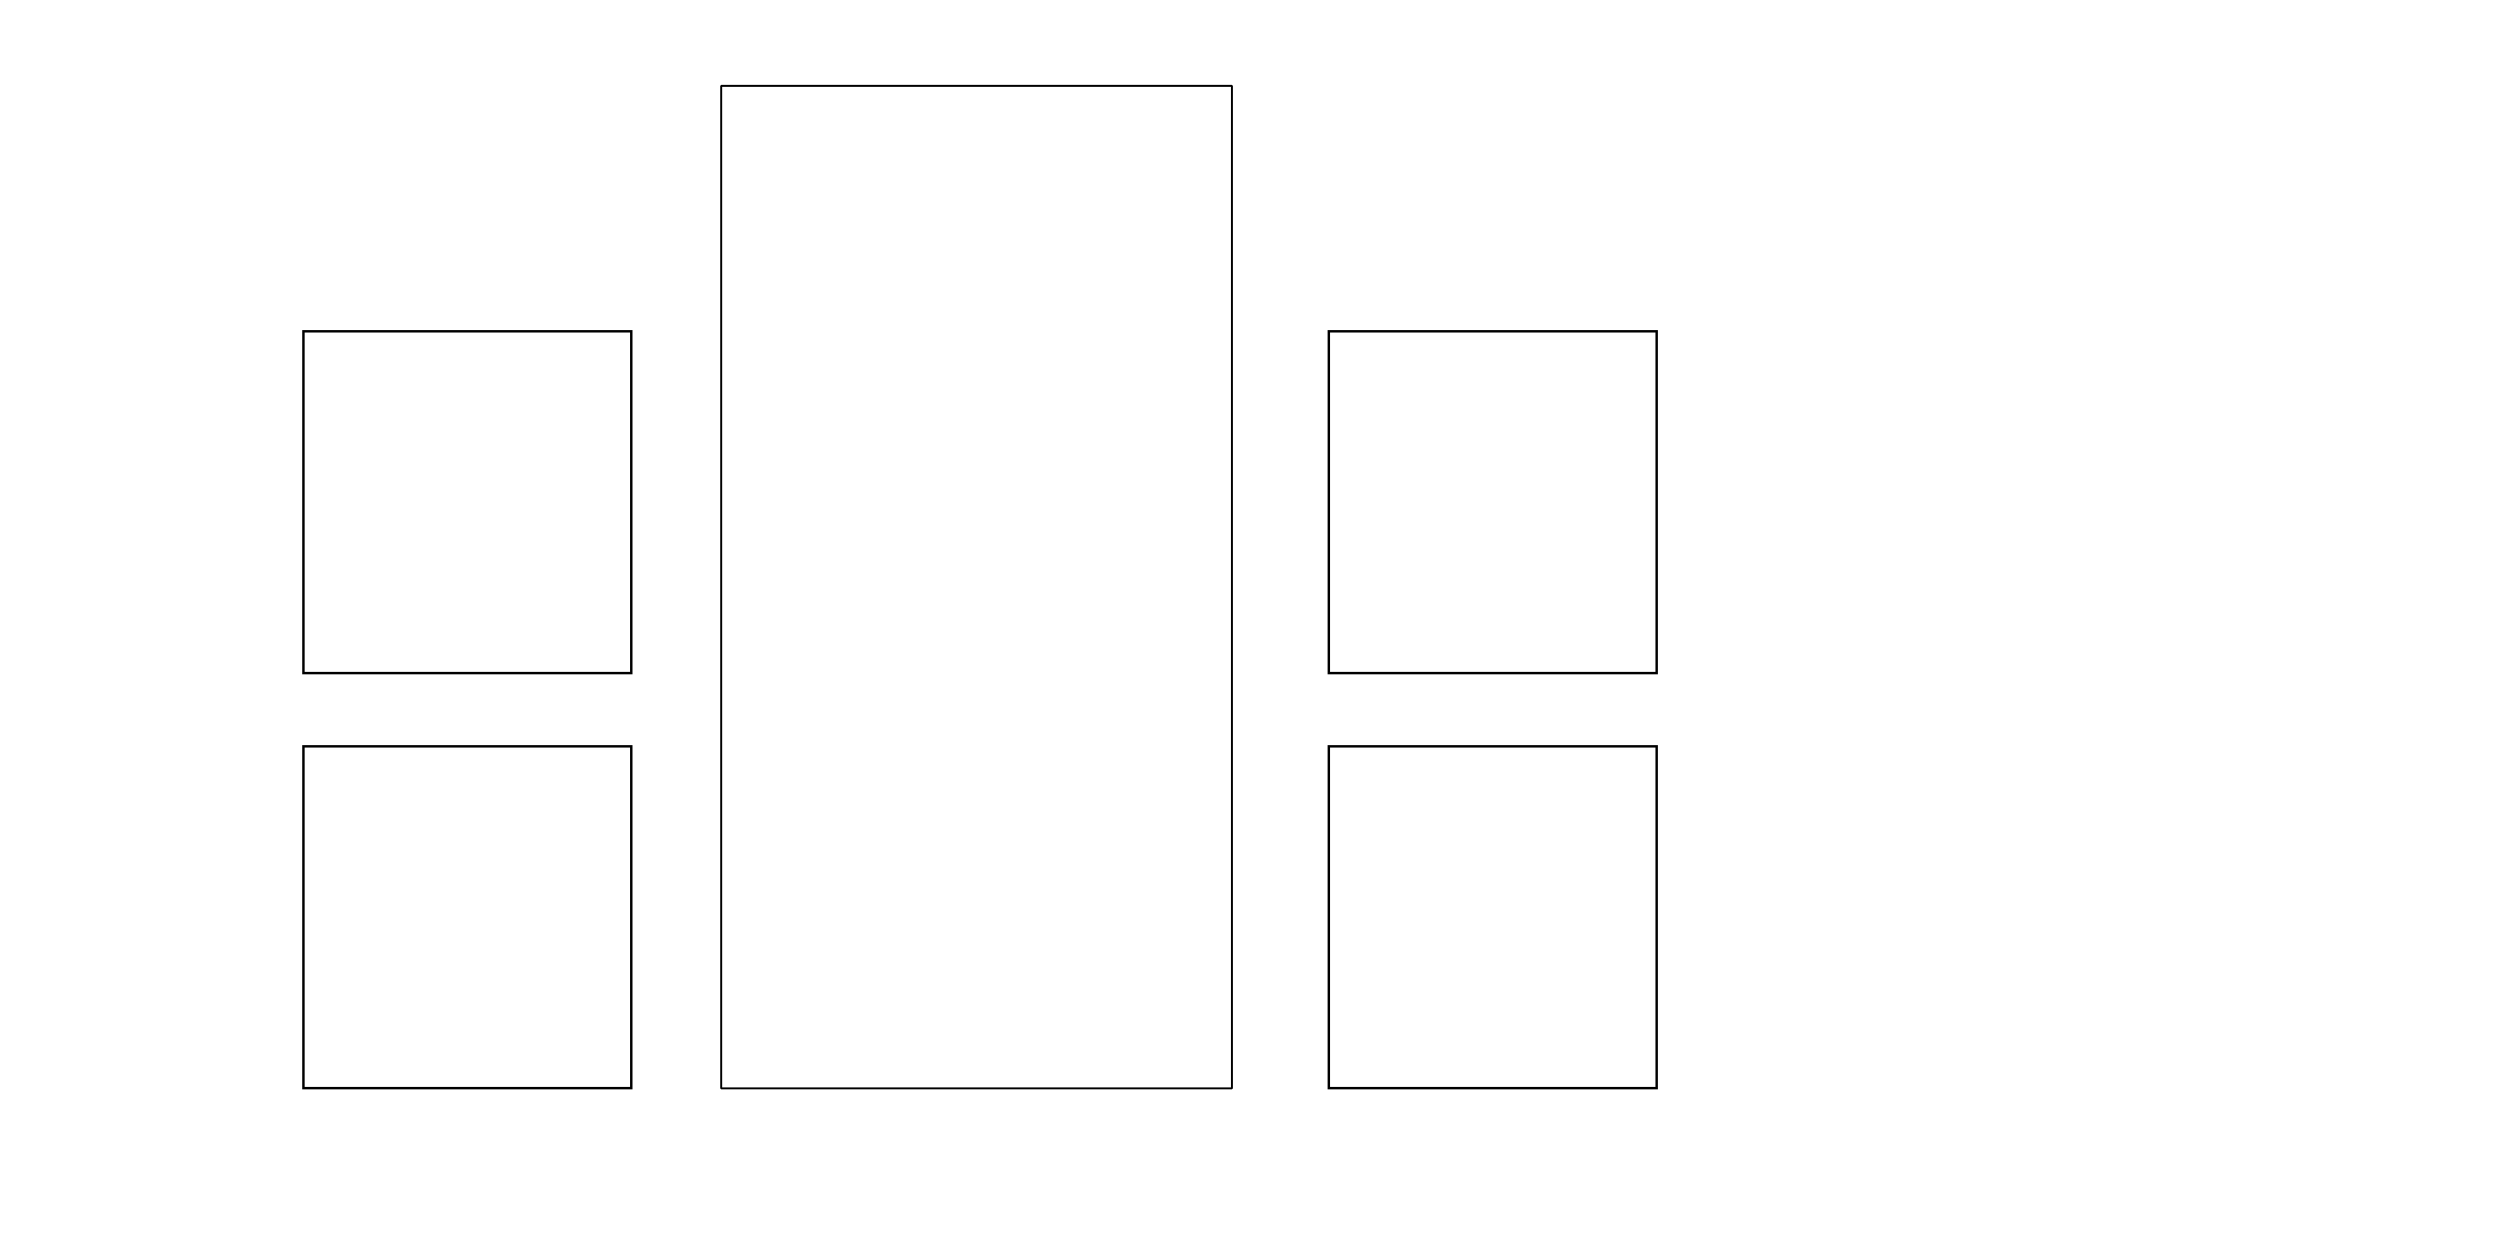
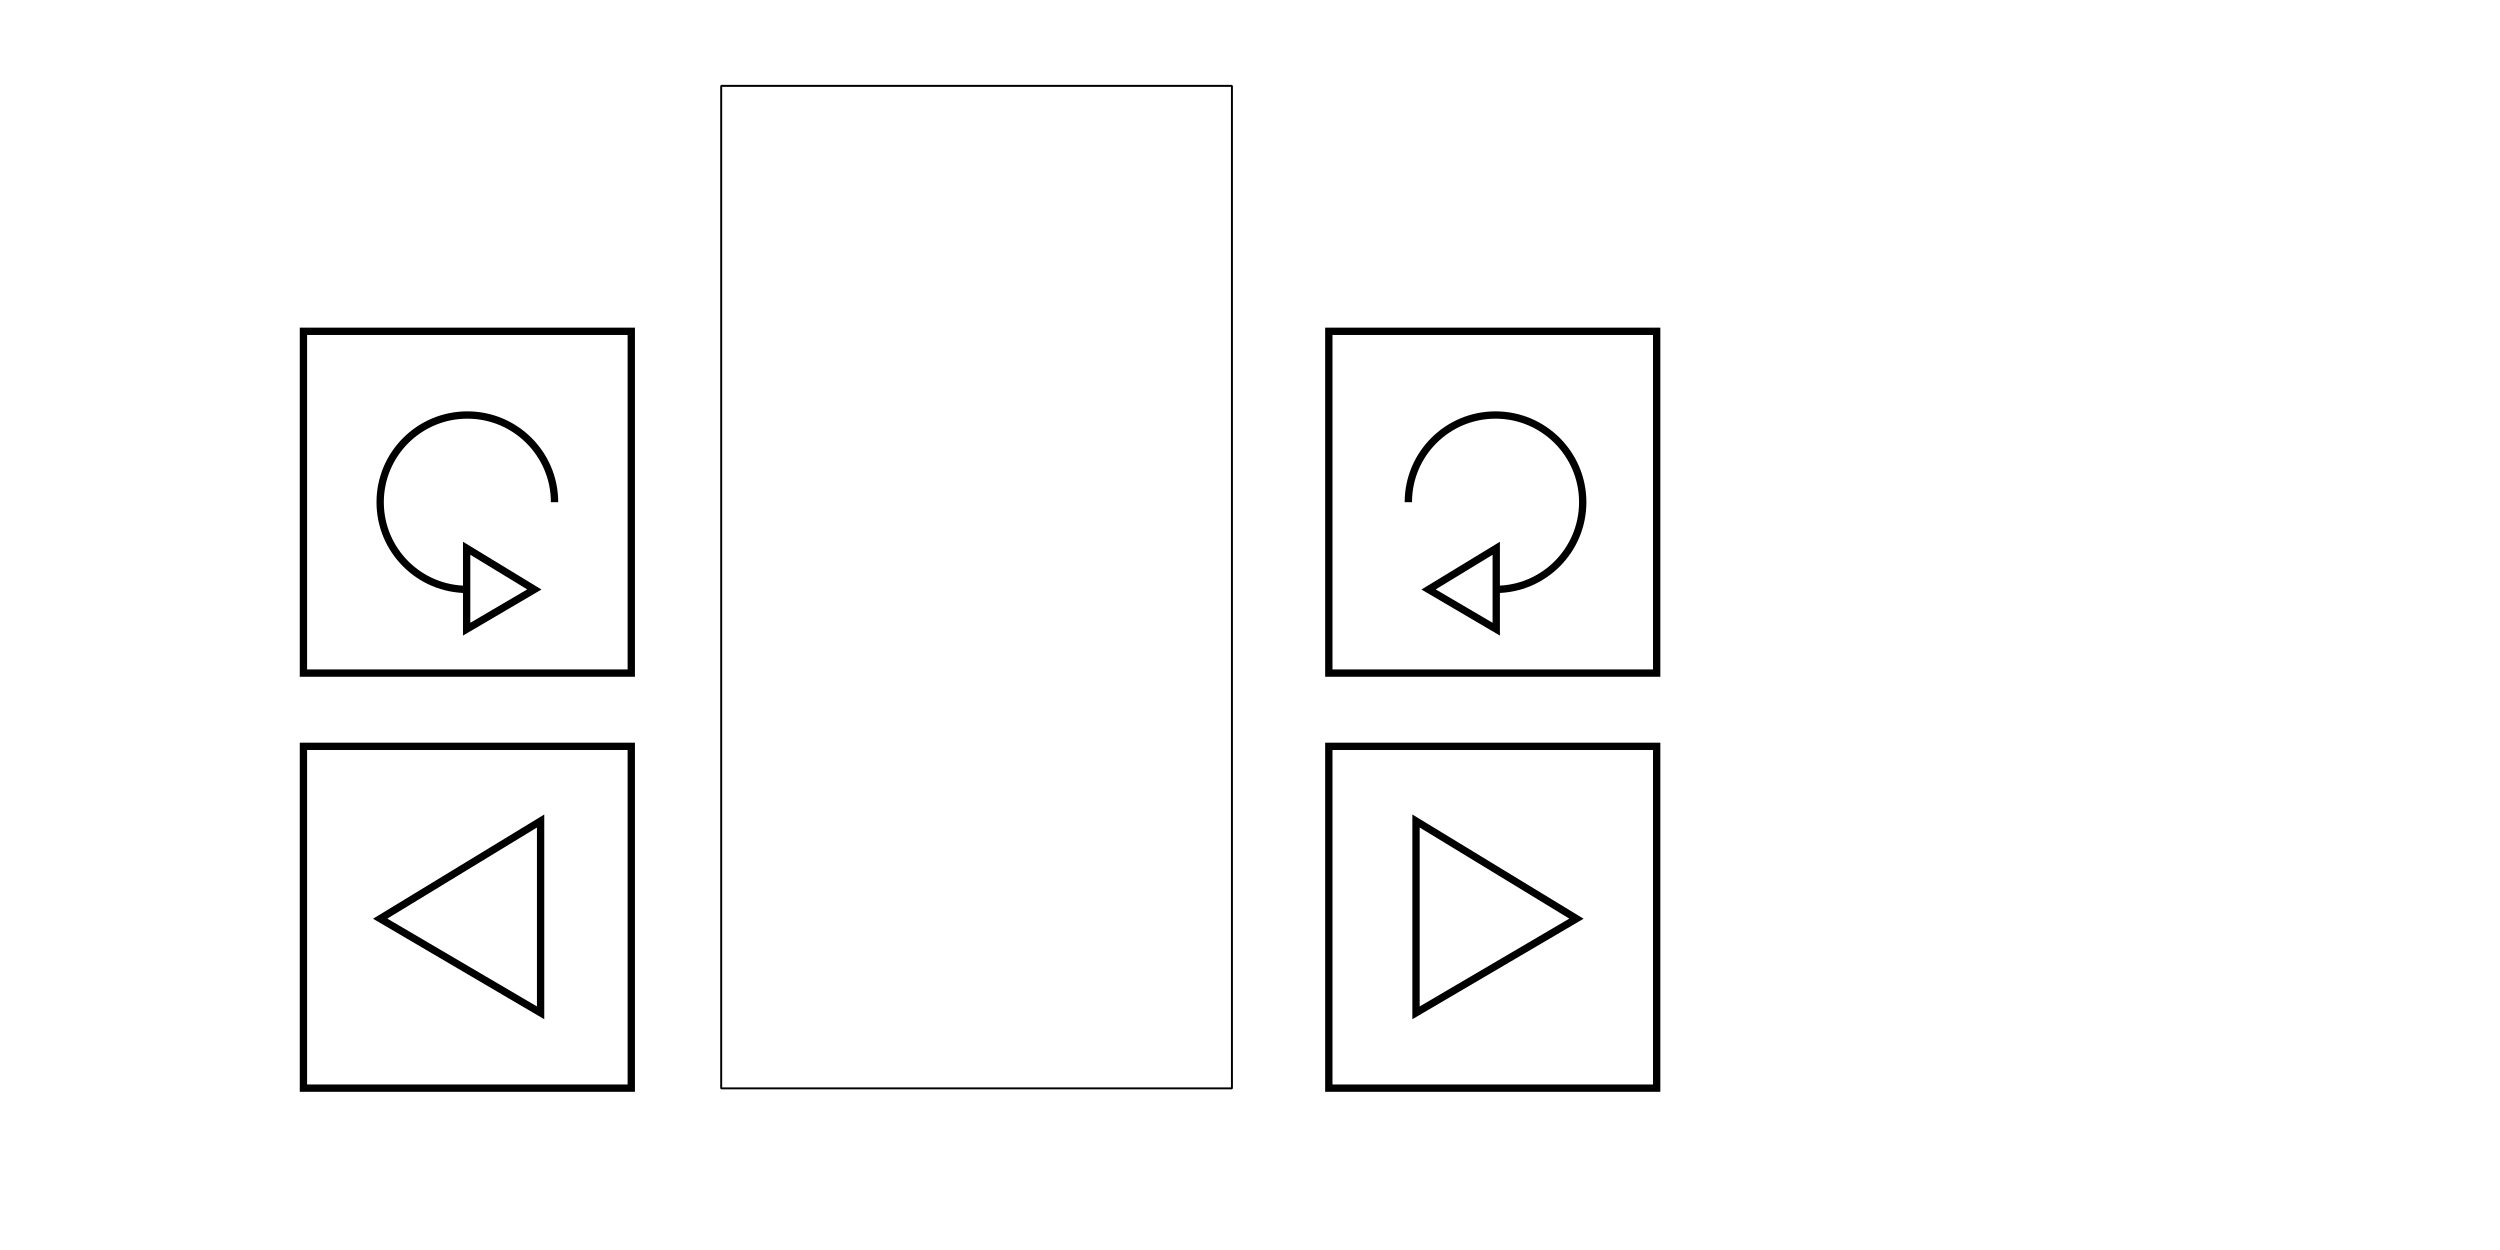
<svg xmlns="http://www.w3.org/2000/svg" width="1024" height="512" id="svg2" version="1.1">
  <defs id="defs4" />
  <g id="layer2" style="display:none">
    <rect style="fill:#bababa;fill-opacity:1;stroke:none" id="rect3890" width="800" height="480" x="0" y="540.362" transform="translate(0,-540.3622)" />
    <rect style="fill:#241c1c;fill-opacity:1;stroke:none;display:inline" id="rect3894" width="200" height="400" x="300" y="40" />
  </g>
  <g id="layer1" transform="translate(0,-540.3622)" style="display:inline">
    <flowRoot xml:space="preserve" id="flowRoot3004" style="font-size:40px;font-style:normal;font-variant:normal;font-weight:normal;font-stretch:normal;line-height:79%;letter-spacing:0.014px;word-spacing:0px;fill:#000000;fill-opacity:1;stroke:none;font-family:Sawasdee;-inkscape-font-specification:Sawasdee" transform="matrix(2.278423,0,0,2.278423,-487.0072,534.0991)">
      <flowRegion id="flowRegion3006">
        <rect id="rect3008" width="337.618" height="202.88" x="66.444" y="20.541" style="font-style:normal;font-variant:normal;font-weight:normal;font-stretch:normal;line-height:79%;letter-spacing:0.014px;font-family:Sawasdee;-inkscape-font-specification:Sawasdee" />
      </flowRegion>
      <flowPara id="flowPara3807" style="font-style:normal;font-weight:normal;text-align:center;line-height:79%;letter-spacing:0.002px;text-anchor:middle;-inkscape-font-specification:Sawasdee">T</flowPara>
      <flowPara id="flowPara3809" style="font-style:normal;font-weight:normal;text-align:center;line-height:79%;letter-spacing:0.002px;text-anchor:middle;-inkscape-font-specification:Sawasdee">E</flowPara>
      <flowPara id="flowPara3811" style="font-style:normal;font-weight:normal;text-align:center;line-height:79%;letter-spacing:0.002px;text-anchor:middle;-inkscape-font-specification:Sawasdee">T</flowPara>
      <flowPara id="flowPara3813" style="font-style:normal;font-weight:normal;text-align:center;line-height:79%;letter-spacing:0.002px;text-anchor:middle;-inkscape-font-specification:Sawasdee">R</flowPara>
      <flowPara id="flowPara3815" style="font-style:normal;font-weight:normal;text-align:center;line-height:79%;letter-spacing:0.002px;text-anchor:middle;-inkscape-font-specification:Sawasdee">I</flowPara>
      <flowPara id="flowPara3817" style="font-style:normal;font-weight:normal;text-align:center;line-height:79%;letter-spacing:0.002px;text-anchor:middle;-inkscape-font-specification:Sawasdee">S</flowPara>
    </flowRoot>
    <rect y="575.537" x="295.4" height="410.629" width="209.2" id="rect3782" style="fill:none;stroke:#000000;stroke-width:0.8;stroke-linejoin:bevel;stroke-miterlimit:4;stroke-opacity:1;stroke-dasharray:none" />
    <flowRoot xml:space="preserve" id="flowRoot3792" style="font-size:40px;font-style:normal;font-variant:normal;font-weight:normal;font-stretch:normal;line-height:125%;letter-spacing:0.06px;word-spacing:0px;fill:#000000;fill-opacity:1;stroke:none;font-family:Sawasdee;-inkscape-font-specification:Sawasdee" transform="matrix(1.42402,0,0,1.42402,344.6268,863.3866)">
      <flowRegion id="flowRegion3794">
        <rect id="rect3796" width="349.513" height="183.848" x="54.548" y="39.573" style="font-style:normal;font-variant:normal;font-weight:normal;font-stretch:normal;font-family:Sawasdee;-inkscape-font-specification:Sawasdee" />
      </flowRegion>
      <flowPara id="flowPara3798" />
    </flowRoot>
-     <rect style="fill:none;stroke:#000000;stroke-opacity:1;display:inline" id="rect3902" width="134.286" height="140" x="124.286" y="846.065" />
-     <rect y="846.065" x="544.286" height="140" width="134.286" id="rect3905" style="fill:none;stroke:#000000;stroke-opacity:1;display:inline" />
-     <rect y="676.065" x="124.286" height="140" width="134.286" id="rect3907" style="fill:none;stroke:#000000;stroke-opacity:1;display:inline" />
-     <rect style="fill:none;stroke:#000000;stroke-opacity:1;display:inline" id="rect3909" width="134.286" height="140" x="544.286" y="676.065" />
+     <rect style="fill:none;stroke:#000000;stroke-opacity:1;display:inline;stroke-width:3;stroke-miterlimit:4;stroke-dasharray:none" id="rect3902" width="134.286" height="140" x="124.286" y="846.065" />
+     <rect y="846.065" x="544.286" height="140" width="134.286" id="rect3905" style="fill:none;stroke:#000000;stroke-opacity:1;display:inline;stroke-width:3;stroke-miterlimit:4;stroke-dasharray:none" />
+     <rect y="676.065" x="124.286" height="140" width="134.286" id="rect3907" style="fill:none;stroke:#000000;stroke-opacity:1;display:inline;stroke-width:3;stroke-miterlimit:4;stroke-dasharray:none" />
+     <rect style="fill:none;stroke:#000000;stroke-opacity:1;display:inline;stroke-width:3;stroke-miterlimit:4;stroke-dasharray:none" id="rect3909" width="134.286" height="140" x="544.286" y="676.065" />
+     <path style="fill:none;stroke:#000000;stroke-width:3;stroke-linecap:butt;stroke-linejoin:miter;stroke-opacity:1;stroke-miterlimit:4;stroke-dasharray:none" d="m 221.429,414.857 0,-78.571 -65.714,40 z" id="path3913" transform="translate(0,540.3622)" />
+     <path id="path3915" d="m 580,955.219 0,-78.571 65.714,40 z" style="fill:none;stroke:#000000;stroke-width:3;stroke-linecap:butt;stroke-linejoin:miter;stroke-opacity:1;stroke-miterlimit:4;stroke-dasharray:none" />
+     <path style="fill:none;stroke:#000000;stroke-width:3;stroke-linejoin:bevel;stroke-miterlimit:4;stroke-opacity:1;stroke-dasharray:none" id="path3921" d="M 192.857,247.714 A 35.714,35.714 0 1 1 228.571,212" transform="translate(-1.428574,534.0651)" />
+     <path style="fill:none;stroke:#000000;stroke-width:3;stroke-linecap:butt;stroke-linejoin:miter;stroke-opacity:1;stroke-miterlimit:4;stroke-dasharray:none" d="m 191.139,798.075 0,-33.145 27.721,16.874 z" id="path3923" />
+     <path transform="matrix(-1,0,0,1,805.4286,534.0651)" d="M 192.857,247.714 A 35.714,35.714 0 1 1 228.571,212" id="path3925" style="fill:none;stroke:#000000;stroke-width:3;stroke-linejoin:bevel;stroke-miterlimit:4;stroke-opacity:1;stroke-dasharray:none" />
+     <path id="path3927" d="m 612.861,798.075 0,-33.145 -27.721,16.874 z" style="fill:none;stroke:#000000;stroke-width:3;stroke-linecap:butt;stroke-linejoin:miter;stroke-miterlimit:4;stroke-opacity:1;stroke-dasharray:none" />
  </g>
</svg>
